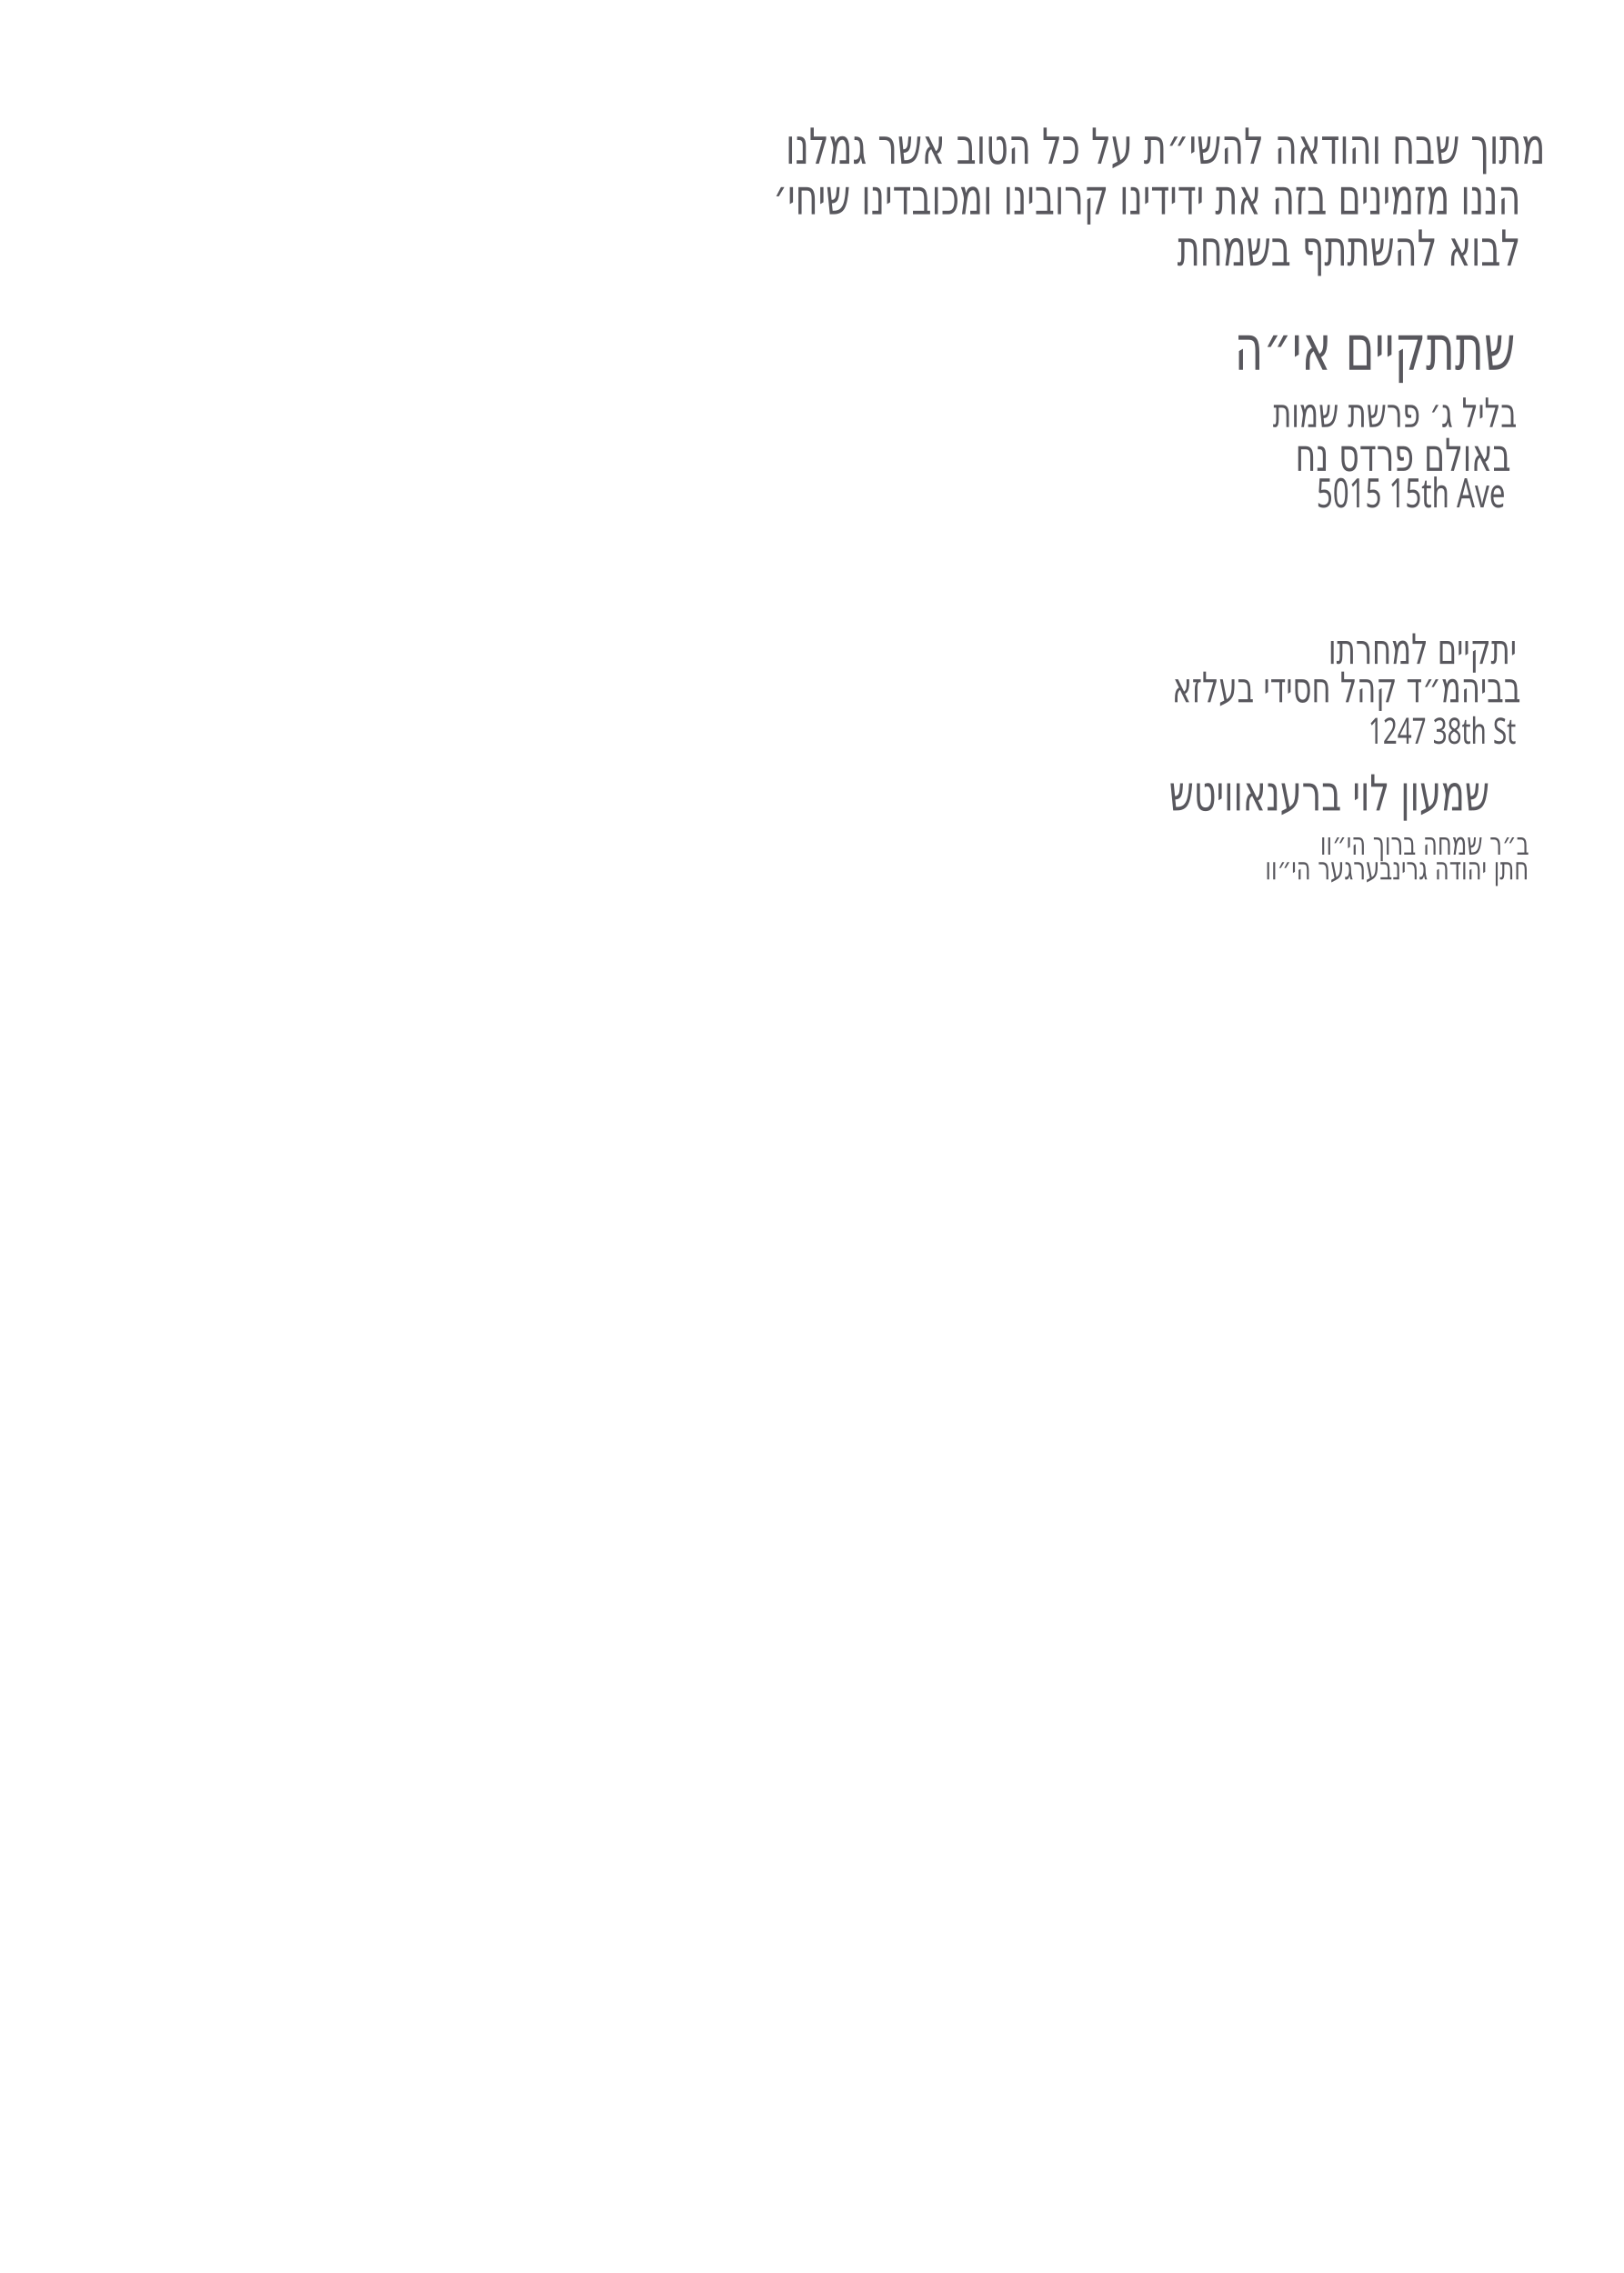
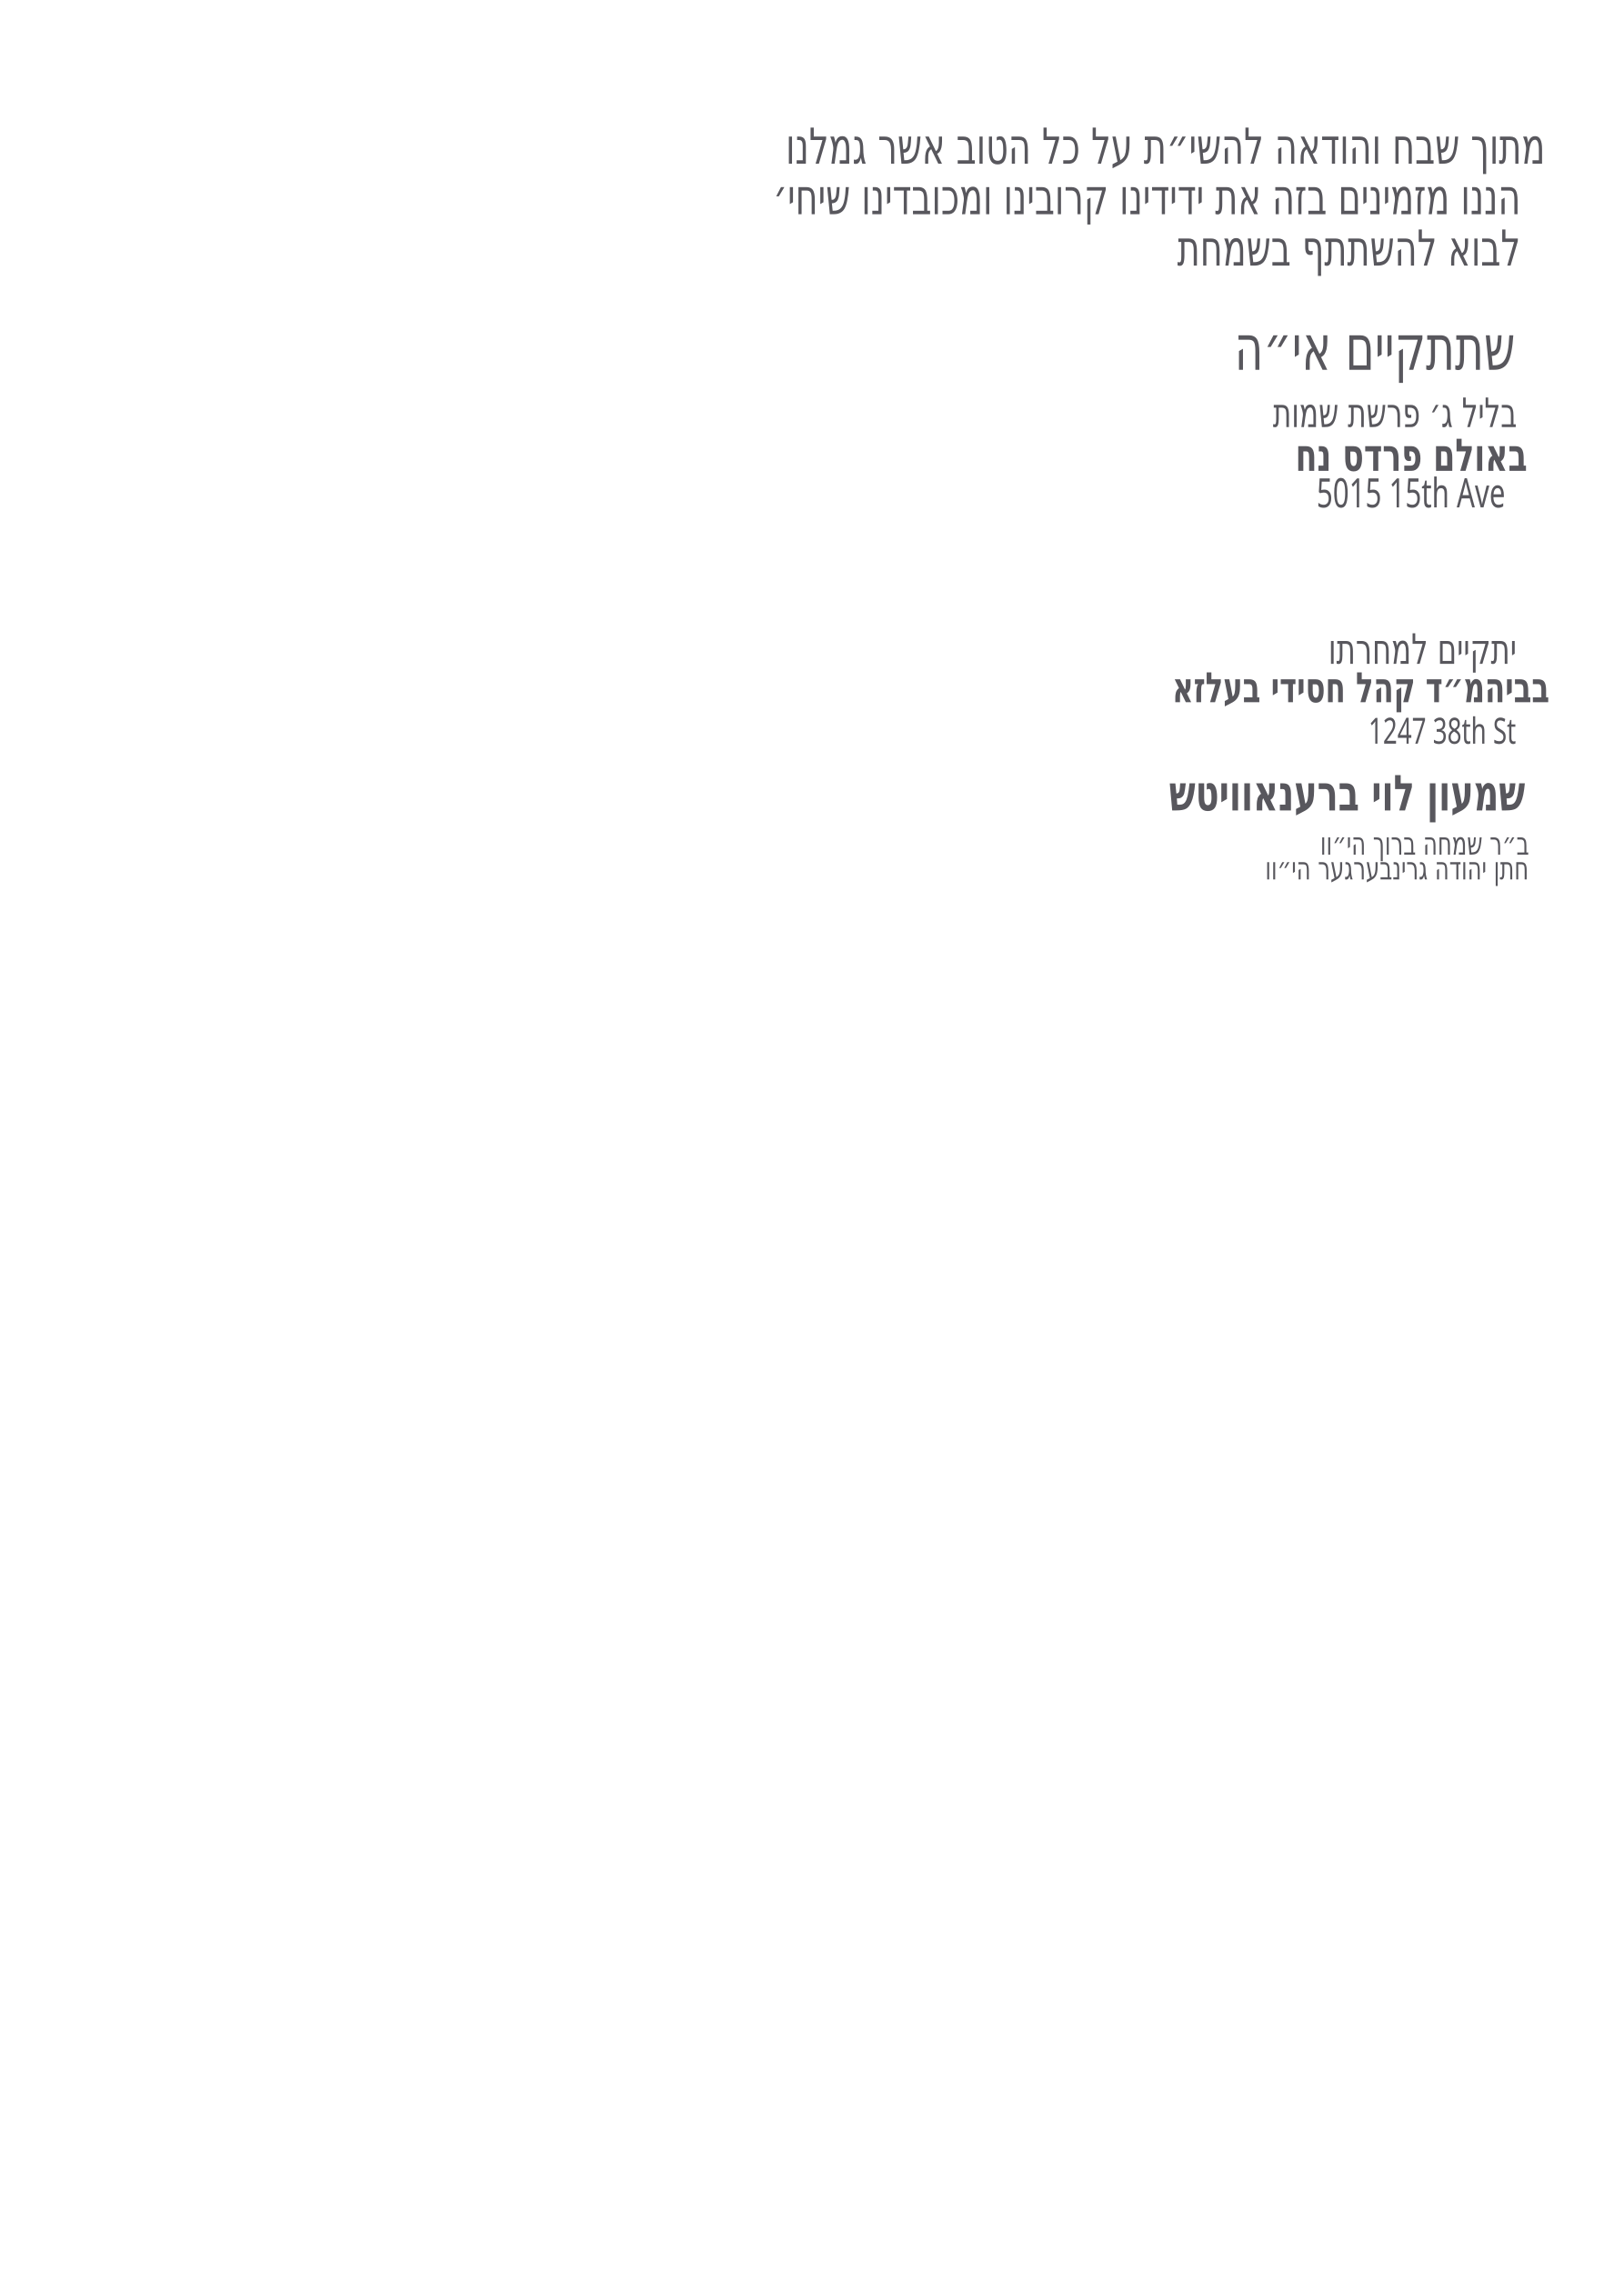
<svg xmlns="http://www.w3.org/2000/svg" id="Layer_1" data-name="Layer 1" viewBox="0 0 360 504">
-   <g id="_חתן_בערל_גרינפעלד_הי_וו_" data-name="* חתן בערל גרינפעלד הי״וו ">
-     <text transform="translate(280.5 195) scale(.7 1)" fill="#58575d" font-family="Heebo-Regular, Heebo" font-size="7" font-variation-settings="'wght' 400">
+   <g id="father_name_2*">
+     <text transform="translate(280.5 195) scale(.7 1)" text-anchor="start" fill="#58575d" font-family="Heebo" font-size="7" font-weight="400">
      <tspan x="0" y="0">חתן יהודה גרינבערגער הי״וו</tspan>
    </text>
  </g>
-   <g id="_ב_ר_בנימין_משה_הי_וו_" data-name="* ב״ר בנימין משה הי״וו ">
-     <text transform="translate(292.7 189.5) scale(.7 1)" fill="#58575d" font-family="Heebo-Regular, Heebo" font-size="7" font-variation-settings="'wght' 400">
+   <g id="father_name_1*">
+     <text transform="translate(292.7 189.5) scale(.7 1)" text-anchor="start" fill="#58575d" font-family="Heebo" font-size="7" font-weight="400">
      <tspan x="0" y="0">ב״ר שמחה ברוך הי״וו</tspan>
    </text>
  </g>
-   <g id="_מרדכי_זאב_ראטה" data-name="* מרדכי זאב ראטה">
-     <text transform="translate(259.2 179.7) scale(.7 1)" fill="#58575d" font-family="'Heebo_588.000wght', Heebo" font-size="11" font-variation-settings="'wght' 588">
+   <g id="host_name*">
+     <text transform="translate(259.2 179.7) scale(.7 1)" text-anchor="start" fill="#58575d" font-family="Heebo" font-size="11" font-weight="600">
      <tspan x="0" y="0">שמעון לוי ברענאוויטש</tspan>
    </text>
  </g>
-   <g id="_1247_38th_St_" data-name="1247 38th St *">
-     <text transform="translate(303.4 164.9) scale(.7 1)" fill="#58575d" font-family="Heebo-Regular, Heebo" font-size="8" font-variation-settings="'wght' 400">
+   <g id="street*">
+     <text transform="translate(303.4 164.9) scale(.7 1)" text-anchor="start" fill="#58575d" font-family="Heebo" font-size="8" font-weight="400">
      <tspan x="0" y="0">1247 38th St</tspan>
    </text>
  </g>
-   <g id="_בביהמ_ד_קהל_חסידי_בעלזא" data-name="* בביהמ״ד קהל חסידי בעלזא">
-     <text transform="translate(259.9 155.7) scale(.7 1)" fill="#58575d" font-family="'Heebo_612.000wght', Heebo" font-size="9.3" font-variation-settings="'wght' 612">
+   <g id="location*">
+     <text transform="translate(259.9 155.7) scale(.7 1)" text-anchor="start" fill="#58575d" font-family="Heebo" font-size="9.3" font-weight="600">
      <tspan x="0" y="0">בביהמ״ד קהל חסידי בעלזא</tspan>
-       <tspan x="105.6" y="0"> </tspan>
    </text>
  </g>
-   <text transform="translate(294.5 147.2) scale(.7 1)" fill="#58575d" font-family="Heebo-Regular, Heebo" font-size="9.3" font-variation-settings="'wght' 400">
+   <text transform="translate(294.5 147.2) scale(.7 1)" text-anchor="start" fill="#58575d" font-family="Heebo" font-size="9.3" font-weight="400">
    <tspan x="0" y="0">יתקיים למחרתו</tspan>
  </text>
-   <g id="_5015_15th_Ave_" data-name="5015 15th Ave *">
-     <text transform="translate(291.9 112.5) scale(.7 1)" fill="#58575d" font-family="Heebo-Regular, Heebo" font-size="9" font-variation-settings="'wght' 400">
+   <g id="street_2*">
+     <text transform="translate(291.9 112.5) scale(.7 1)" text-anchor="start" fill="#58575d" font-family="Heebo" font-size="9" font-weight="400">
      <tspan x="0" y="0">5015 15th Ave</tspan>
    </text>
  </g>
-   <g id="_בבאולם_פרדס_נח" data-name="* בבאולם פרדס נח">
-     <text transform="translate(287.2 104.4) scale(.7 1)" fill="#58575d" font-family="'Heebo_612.000wght', Heebo" font-size="10" font-variation-settings="'wght' 612">
+   <g id="hall*">
+     <text transform="translate(287.2 104.4) scale(.7 1)" text-anchor="start" fill="#58575d" font-family="Heebo" font-size="10" font-weight="600">
      <tspan x="0" y="0">באולם פרדס נח</tspan>
    </text>
  </g>
-   <g id="_בליל_ג_פרשת_שמות" data-name=" * בליל ג׳ פרשת שמות">
-     <text transform="translate(282.2 94.7) scale(.7 1)" fill="#58575d" font-family="Heebo-Regular, Heebo" font-size="9" font-variation-settings="'wght' 400">
+   <g id="date*">
+     <text transform="translate(282.2 94.7) scale(.7 1)" text-anchor="start" fill="#58575d" font-family="Heebo" font-size="9" font-weight="400">
      <tspan x="0" y="0">בליל ג׳ פרשת שמות</tspan>
-       <tspan x="72.3" y="0" xml:space="preserve">  </tspan>
    </text>
  </g>
-   <text transform="translate(273.7 82) scale(.7 1)" fill="#58575d" font-family="Heebo-Regular, Heebo" font-size="14" font-variation-settings="'wght' 400">
+   <text transform="translate(273.7 82) scale(.7 1)" text-anchor="start" fill="#58575d" font-family="Heebo" font-size="14" font-weight="400">
    <tspan x="0" y="0">שתתקיים אי״ה</tspan>
  </text>
-   <text transform="translate(171.4 47.5) scale(.7 1)" fill="#58575d" font-family="Heebo-Regular, Heebo" font-size="11" font-variation-settings="'wght' 400">
+   <text transform="translate(171.4 47.5) scale(.7 1)" text-anchor="start" fill="#58575d" font-family="Heebo" font-size="11" font-weight="400">
    <tspan x="0" y="0">הננו מזמינים בזה את ידידינו קרובינו ומכובדינו שיחי׳</tspan>
  </text>
-   <text transform="translate(261 58.9) scale(.7 1)" fill="#58575d" font-family="Heebo-Regular, Heebo" font-size="11" font-variation-settings="'wght' 400">
+   <text transform="translate(261 58.9) scale(.7 1)" text-anchor="start" fill="#58575d" font-family="Heebo" font-size="11" font-weight="400">
    <tspan x="0" y="0">לבוא להשתתף בשמחת</tspan>
  </text>
-   <text transform="translate(174.2 36.3) scale(.7 1)" fill="#58575d" font-family="Heebo-Regular, Heebo" font-size="11" font-variation-settings="'wght' 400">
+   <text transform="translate(174.2 36.3) scale(.7 1)" text-anchor="start" fill="#58575d" font-family="Heebo" font-size="11" font-weight="400">
    <tspan x="0" y="0">מתוך שבח והודאה להשי״ת על כל הטוב אשר גמלנו</tspan>
  </text>
</svg>
